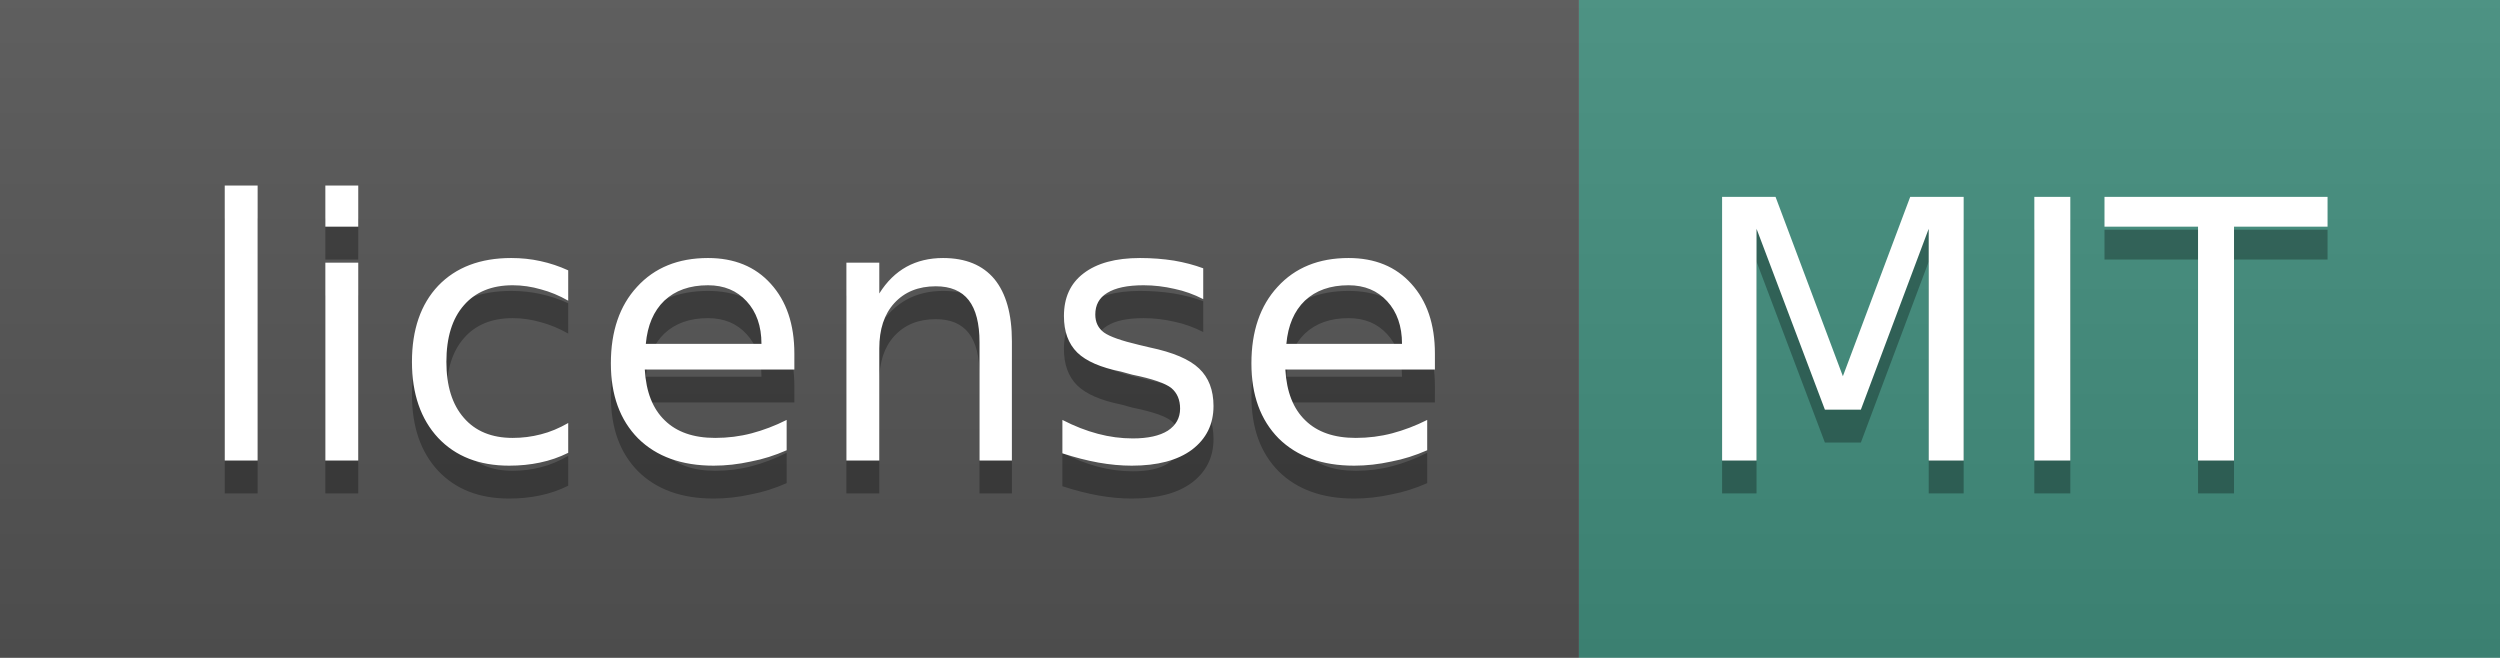
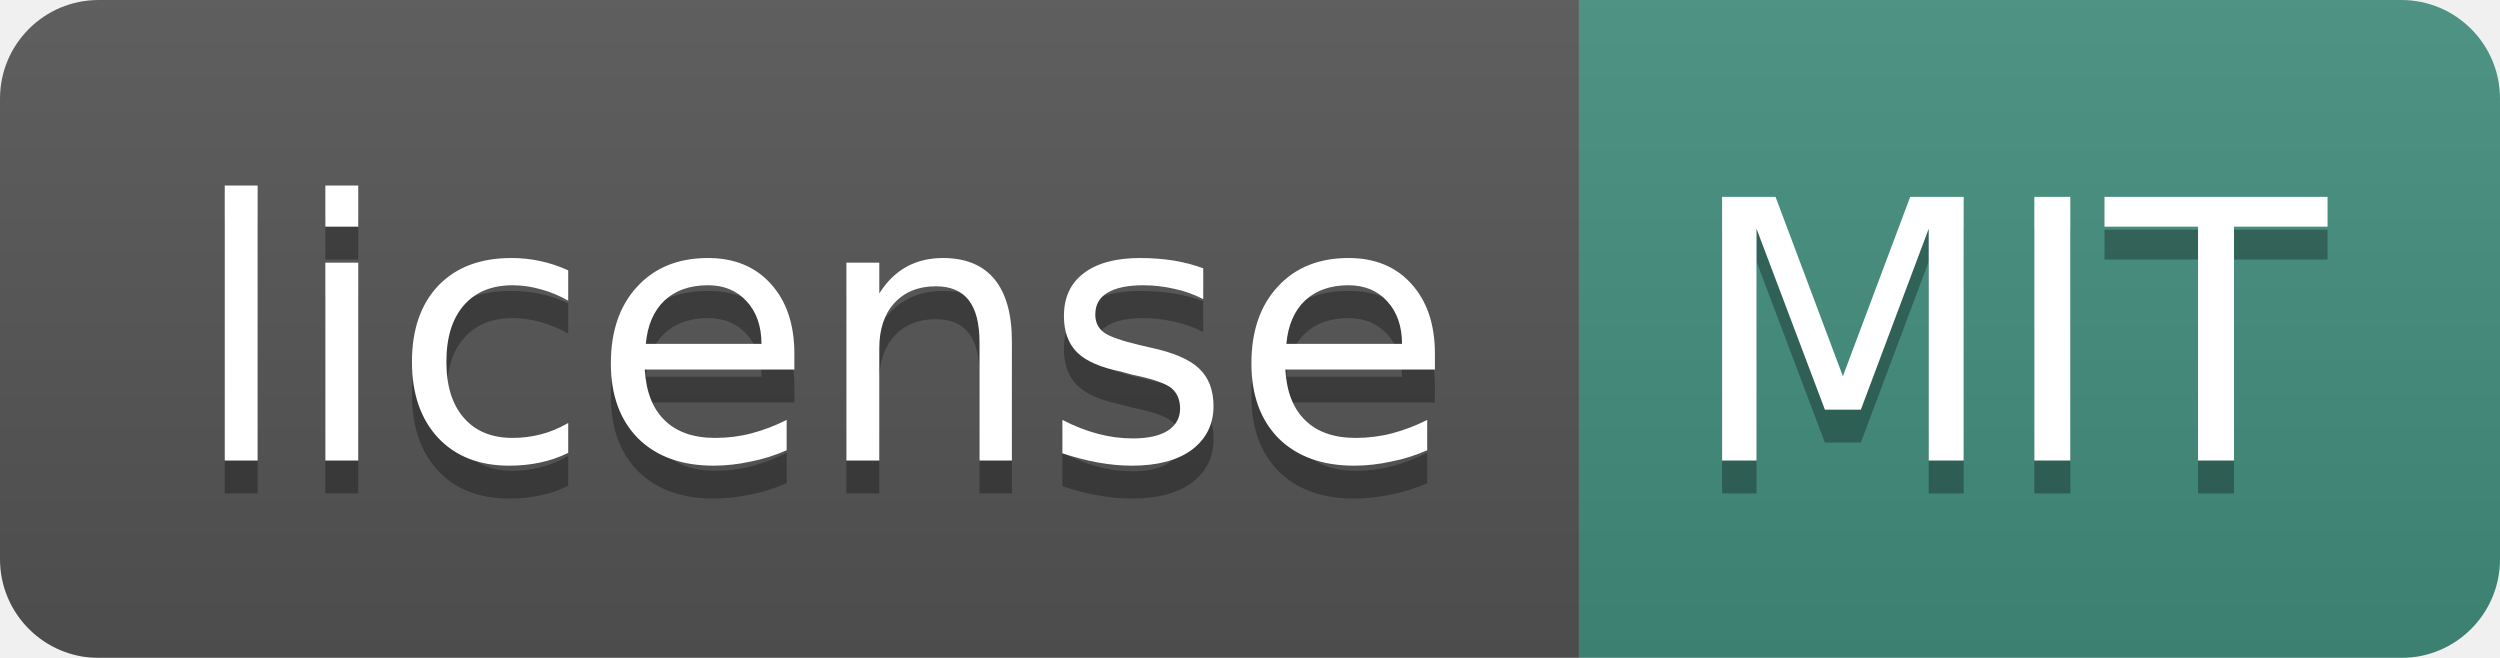
<svg xmlns="http://www.w3.org/2000/svg" width="76" height="20">
  <linearGradient id="b" x2="0" y2="100%">
    <stop offset="0" stop-color="#bbb" stop-opacity=".1" />
    <stop offset="1" stop-opacity=".1" />
  </linearGradient>
  <mask id="a">
-     <rect width="76" height="20" rx="0" fill="#fff" />
+     <rect width="76" height="20" rx="3" fill="#fff" />
  </mask>
  <g mask="url(#a)">
    <rect width="48" height="20" fill="#555" />
    <rect x="48" width="28" height="20" fill="#428F7E" />
    <rect width="76" height="20" fill="url(#b)" />
  </g>
  <g fill="#fff" text-anchor="middle" font-family="DejaVu Sans,Verdana,Geneva,sans-serif" font-size="11">
    <text x="25" y="15" fill="#010101" fill-opacity=".3">license</text>
    <text x="25" y="14">license</text>
    <text x="61" y="15" fill="#010101" fill-opacity=".3">MIT</text>
    <text x="61" y="14">MIT</text>
  </g>
</svg>
